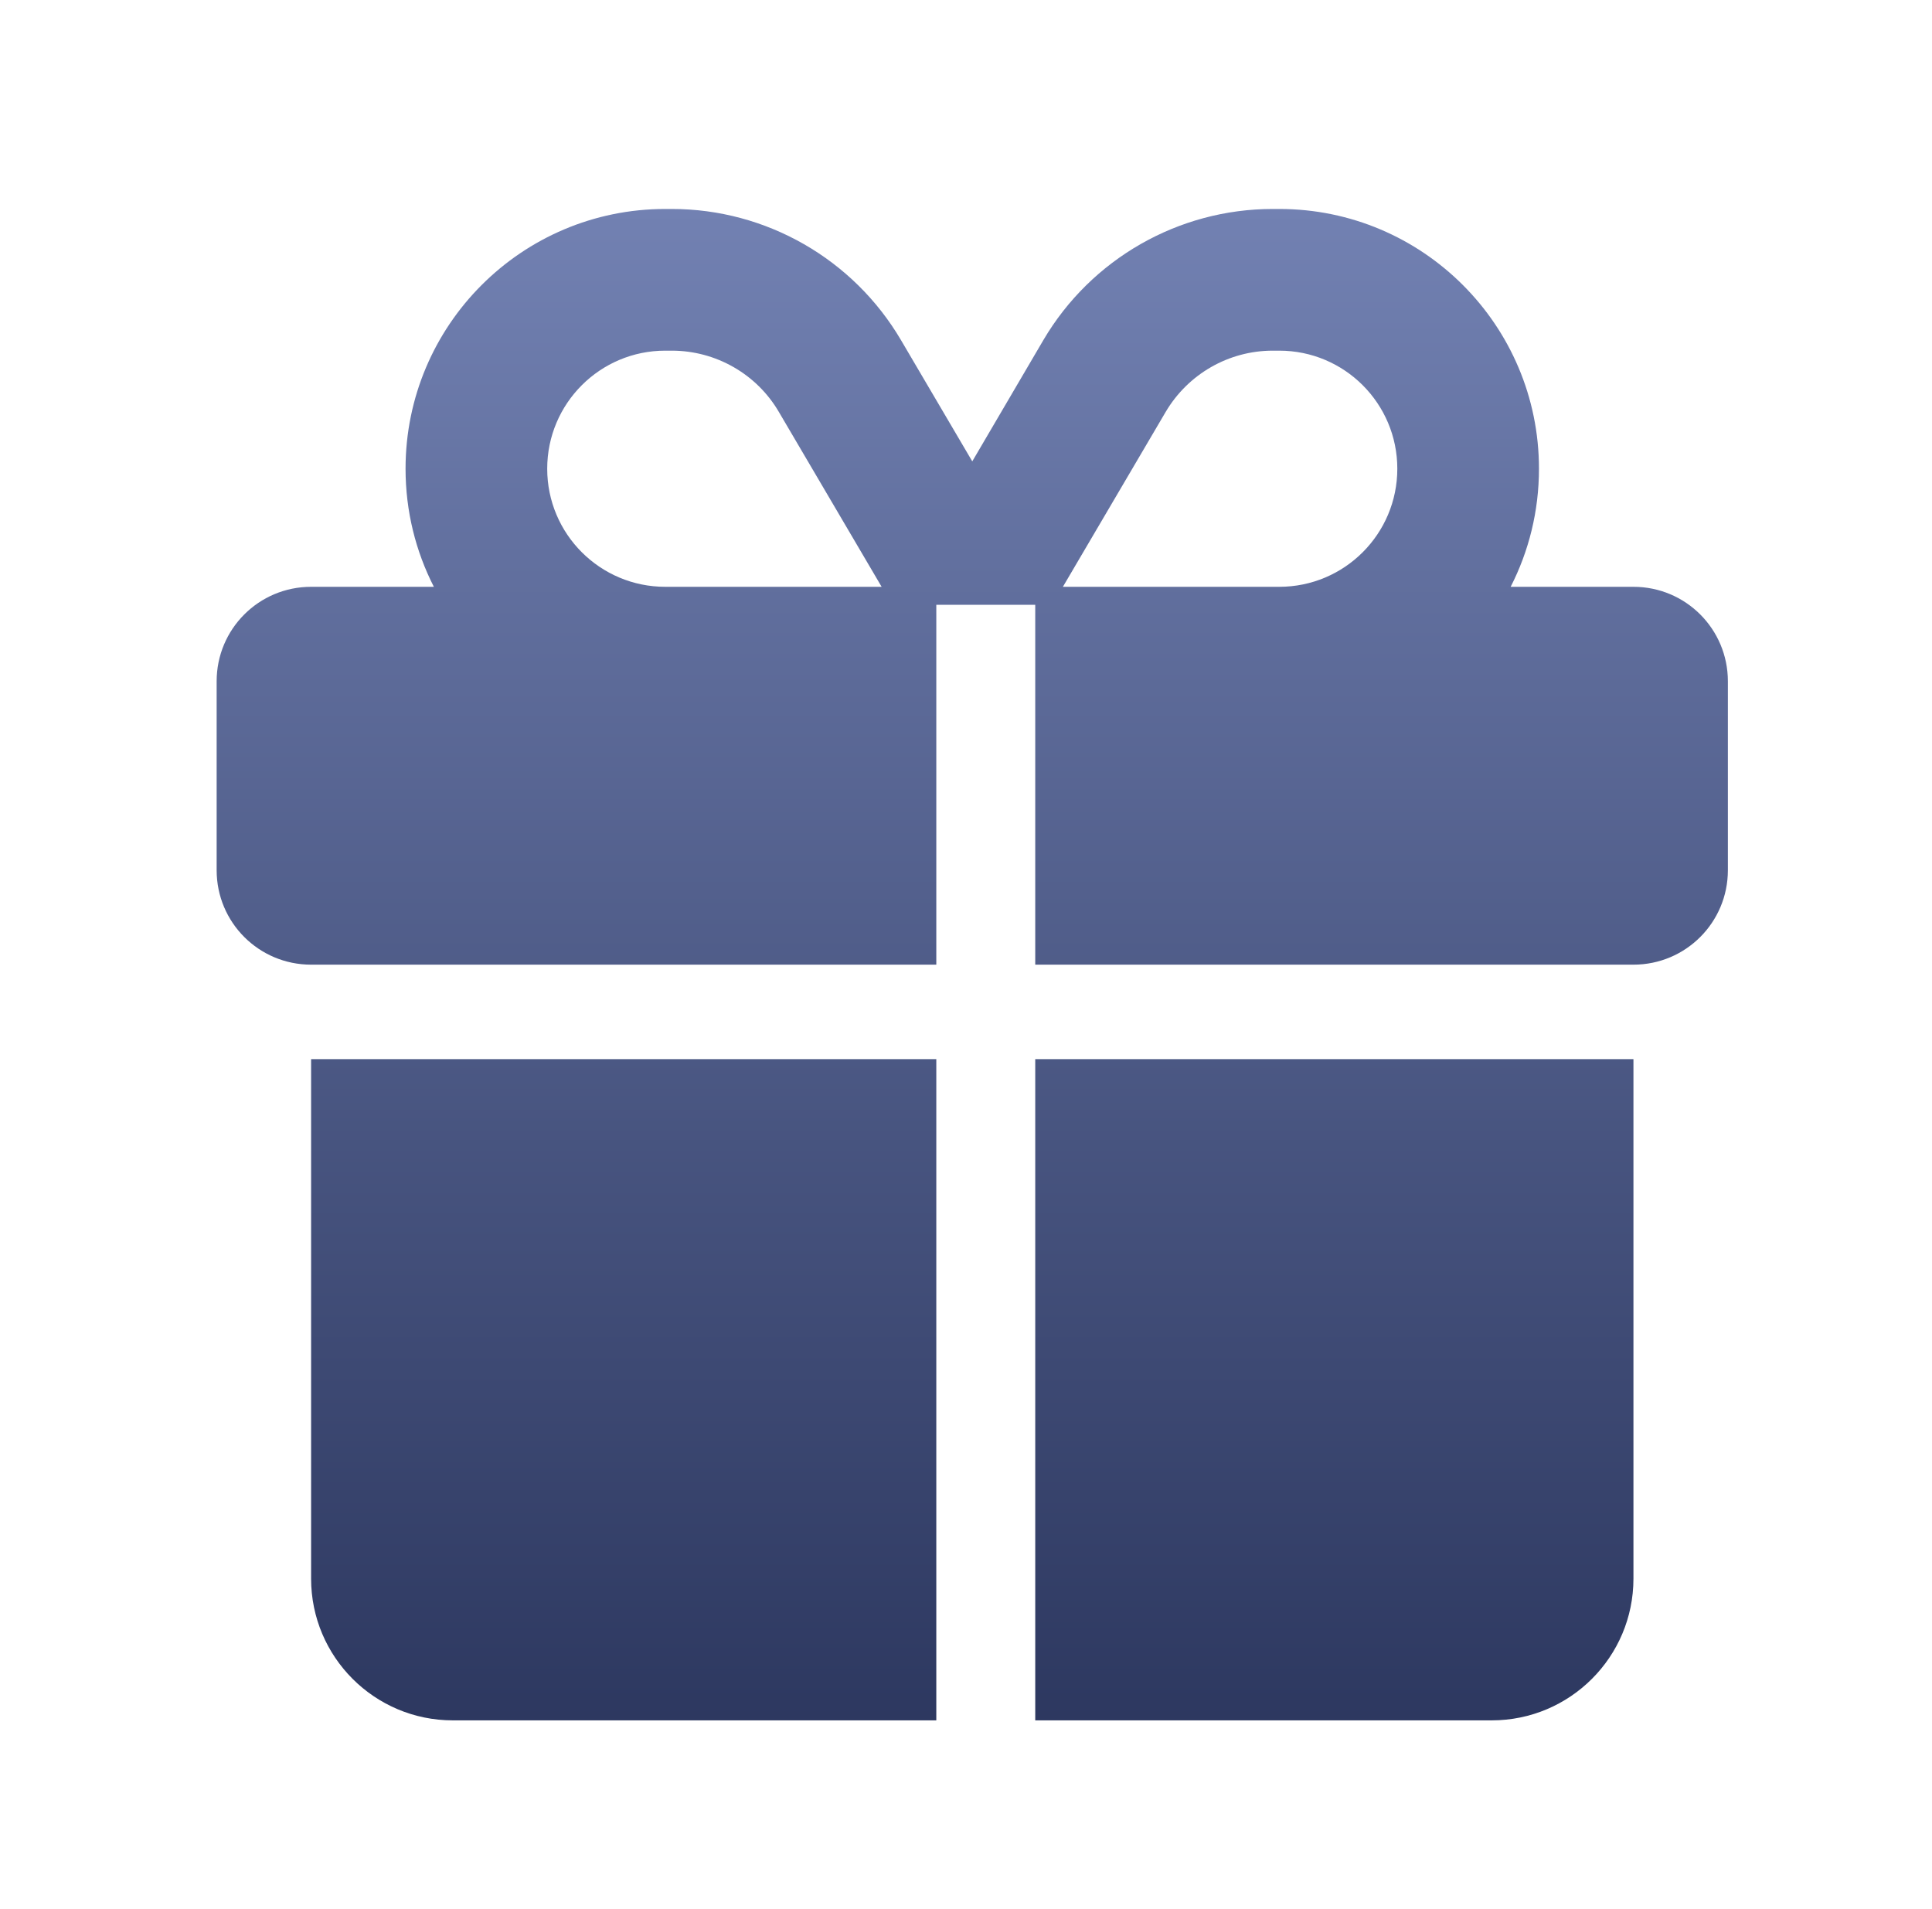
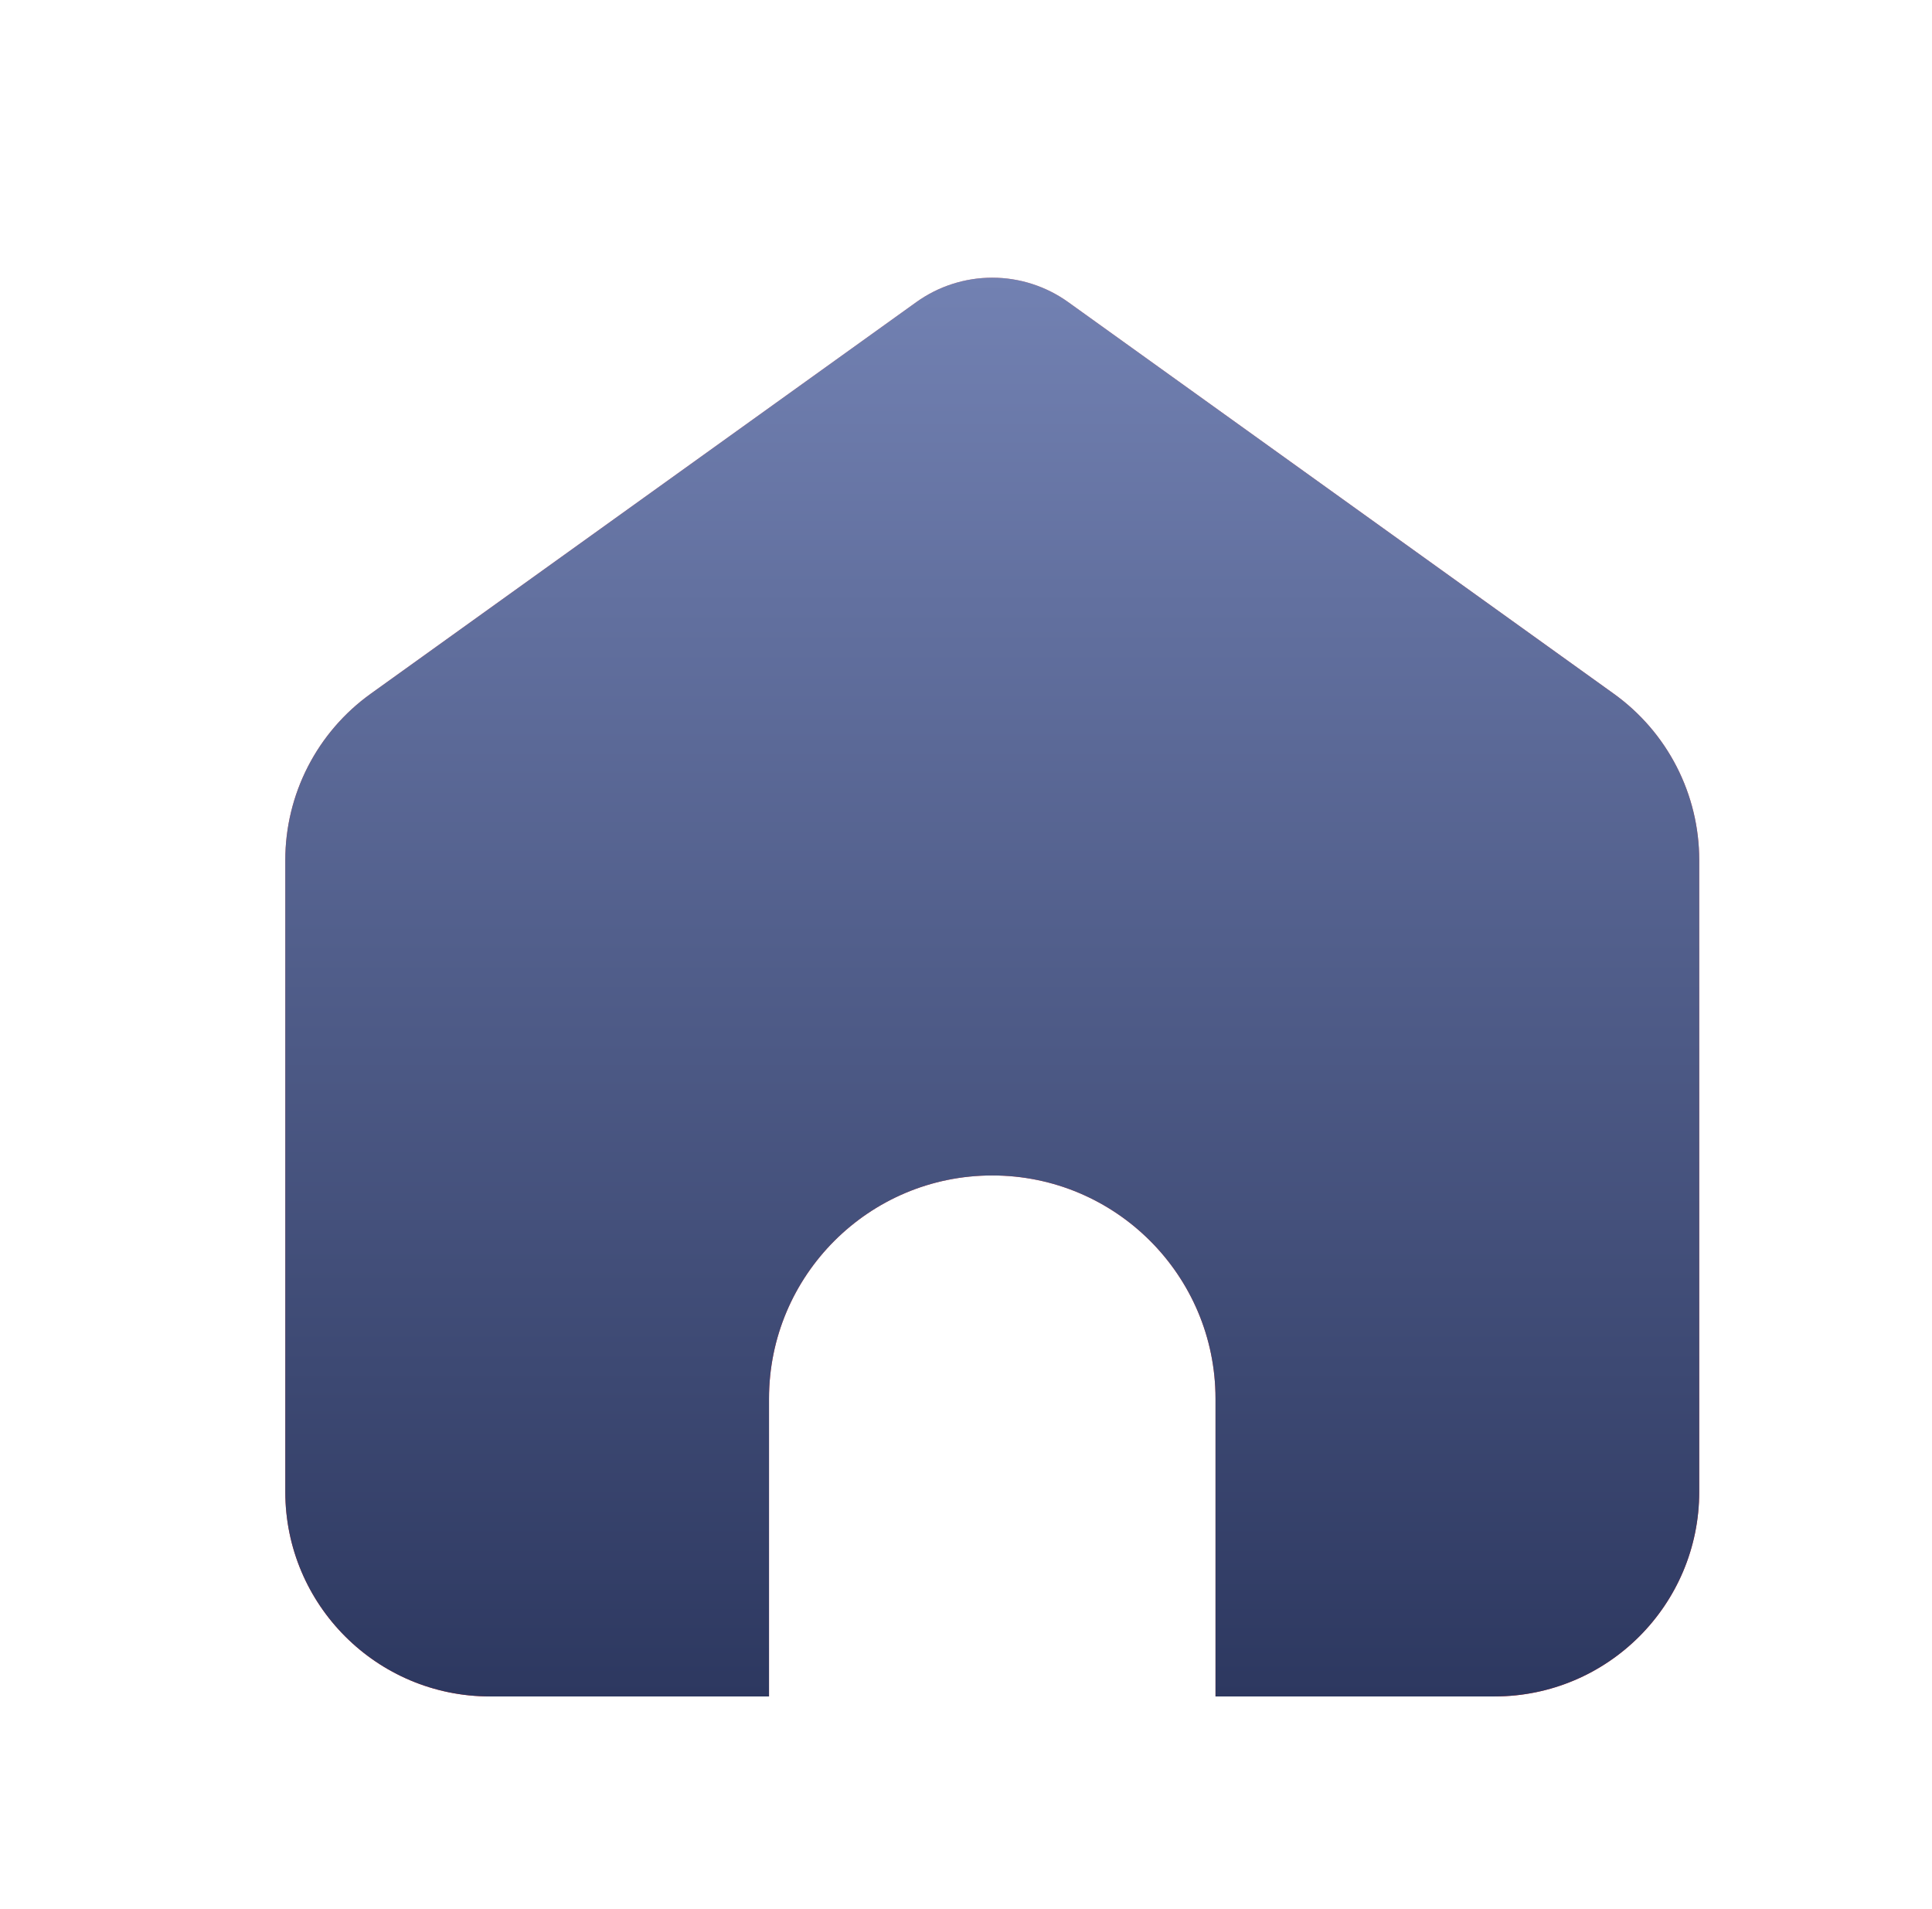
<svg xmlns="http://www.w3.org/2000/svg" width="81" height="80" viewBox="0 0 81 80" fill="none">
-   <path fill-rule="evenodd" clip-rule="evenodd" d="M32.657 17.274L36.963 24.6H36.803H35.812H27.892C25.158 24.6 22.942 22.385 22.942 19.65C22.942 16.915 25.158 14.7 27.892 14.7H28.165C30.009 14.7 31.729 15.678 32.657 17.274ZM40.763 19.341L37.78 14.267C35.775 10.851 32.112 8.76 28.165 8.76H27.892C21.878 8.76 17.003 13.636 17.003 19.65C17.003 21.433 17.431 23.115 18.19 24.6H13.043C10.852 24.6 9.083 26.37 9.083 28.56V36.48C9.083 38.67 10.852 40.44 13.043 40.44H36.803L36.803 30.54V40.44H39.255V25.354H43.403V40.44H44.722L44.722 40.44H68.483C70.673 40.44 72.442 38.67 72.442 36.48V28.56C72.442 26.37 70.673 24.6 68.483 24.6H63.335C64.094 23.115 64.522 21.433 64.522 19.65C64.522 13.636 59.647 8.76 53.633 8.76H53.36C49.413 8.76 45.75 10.851 43.745 14.255L40.763 19.341ZM39.255 44.4H36.803V72.12H39.255V44.4ZM43.403 72.12V44.4H44.722L44.722 44.4H68.483V66.18C68.483 69.46 65.822 72.12 62.542 72.12H44.722L44.722 72.12H43.403ZM48.868 17.274C49.809 15.678 51.516 14.7 53.36 14.7H53.633C56.367 14.7 58.583 16.915 58.583 19.65C58.583 22.385 56.367 24.6 53.633 24.6H44.562L48.868 17.274ZM13.043 44.4H36.803V72.12H18.983C15.703 72.12 13.043 69.46 13.043 66.18V44.4Z" fill="url(#paint0_linear_136_5585)" />
+   <path d="M44.785 12.665L67.664 29.086C68.77 29.881 69.672 30.927 70.294 32.139C70.916 33.351 71.241 34.694 71.241 36.056V62.537C71.241 67.275 67.399 71.117 62.661 71.117H50.961V58.637C50.961 53.468 46.77 49.277 41.601 49.277C36.432 49.277 32.241 53.468 32.241 58.637V71.117H20.541C15.802 71.117 11.961 67.275 11.961 62.537V36.056C11.961 34.694 12.286 33.351 12.908 32.139C13.53 30.927 14.431 29.881 15.538 29.086L38.417 12.665C39.345 11.999 40.459 11.641 41.601 11.641C42.743 11.641 43.857 11.999 44.785 12.665Z" fill="url(#paint0_linear_136_5557)" />
+   <path d="M44.785 12.665L67.664 29.086C68.77 29.881 69.672 30.927 70.294 32.139C70.916 33.351 71.241 34.694 71.241 36.056V62.537C71.241 67.275 67.399 71.117 62.661 71.117H50.961V58.637C50.961 53.468 46.77 49.277 41.601 49.277C36.432 49.277 32.241 53.468 32.241 58.637V71.117H20.541C15.802 71.117 11.961 67.275 11.961 62.537V36.056C11.961 34.694 12.286 33.351 12.908 32.139C13.53 30.927 14.431 29.881 15.538 29.086L38.417 12.665C39.345 11.999 40.459 11.641 41.601 11.641C42.743 11.641 43.857 11.999 44.785 12.665Z" fill="url(#paint1_linear_136_5557)" />
  <defs>
-     <linearGradient id="paint0_linear_136_5585" x1="40.763" y1="8.76" x2="40.763" y2="72.12" gradientUnits="userSpaceOnUse">
+     <linearGradient id="paint0_linear_136_5557" x1="41.601" y1="11.641" x2="41.601" y2="71.117" gradientUnits="userSpaceOnUse">
+       <stop stop-color="#FD897E" />
+       <stop offset="1" stop-color="#FD3126" />
+     </linearGradient>
+     <linearGradient id="paint1_linear_136_5557" x1="41.601" y1="11.641" x2="41.601" y2="71.117" gradientUnits="userSpaceOnUse">
      <stop stop-color="#7281B2" />
      <stop offset="1" stop-color="#2D3860" />
    </linearGradient>
  </defs>
</svg>
